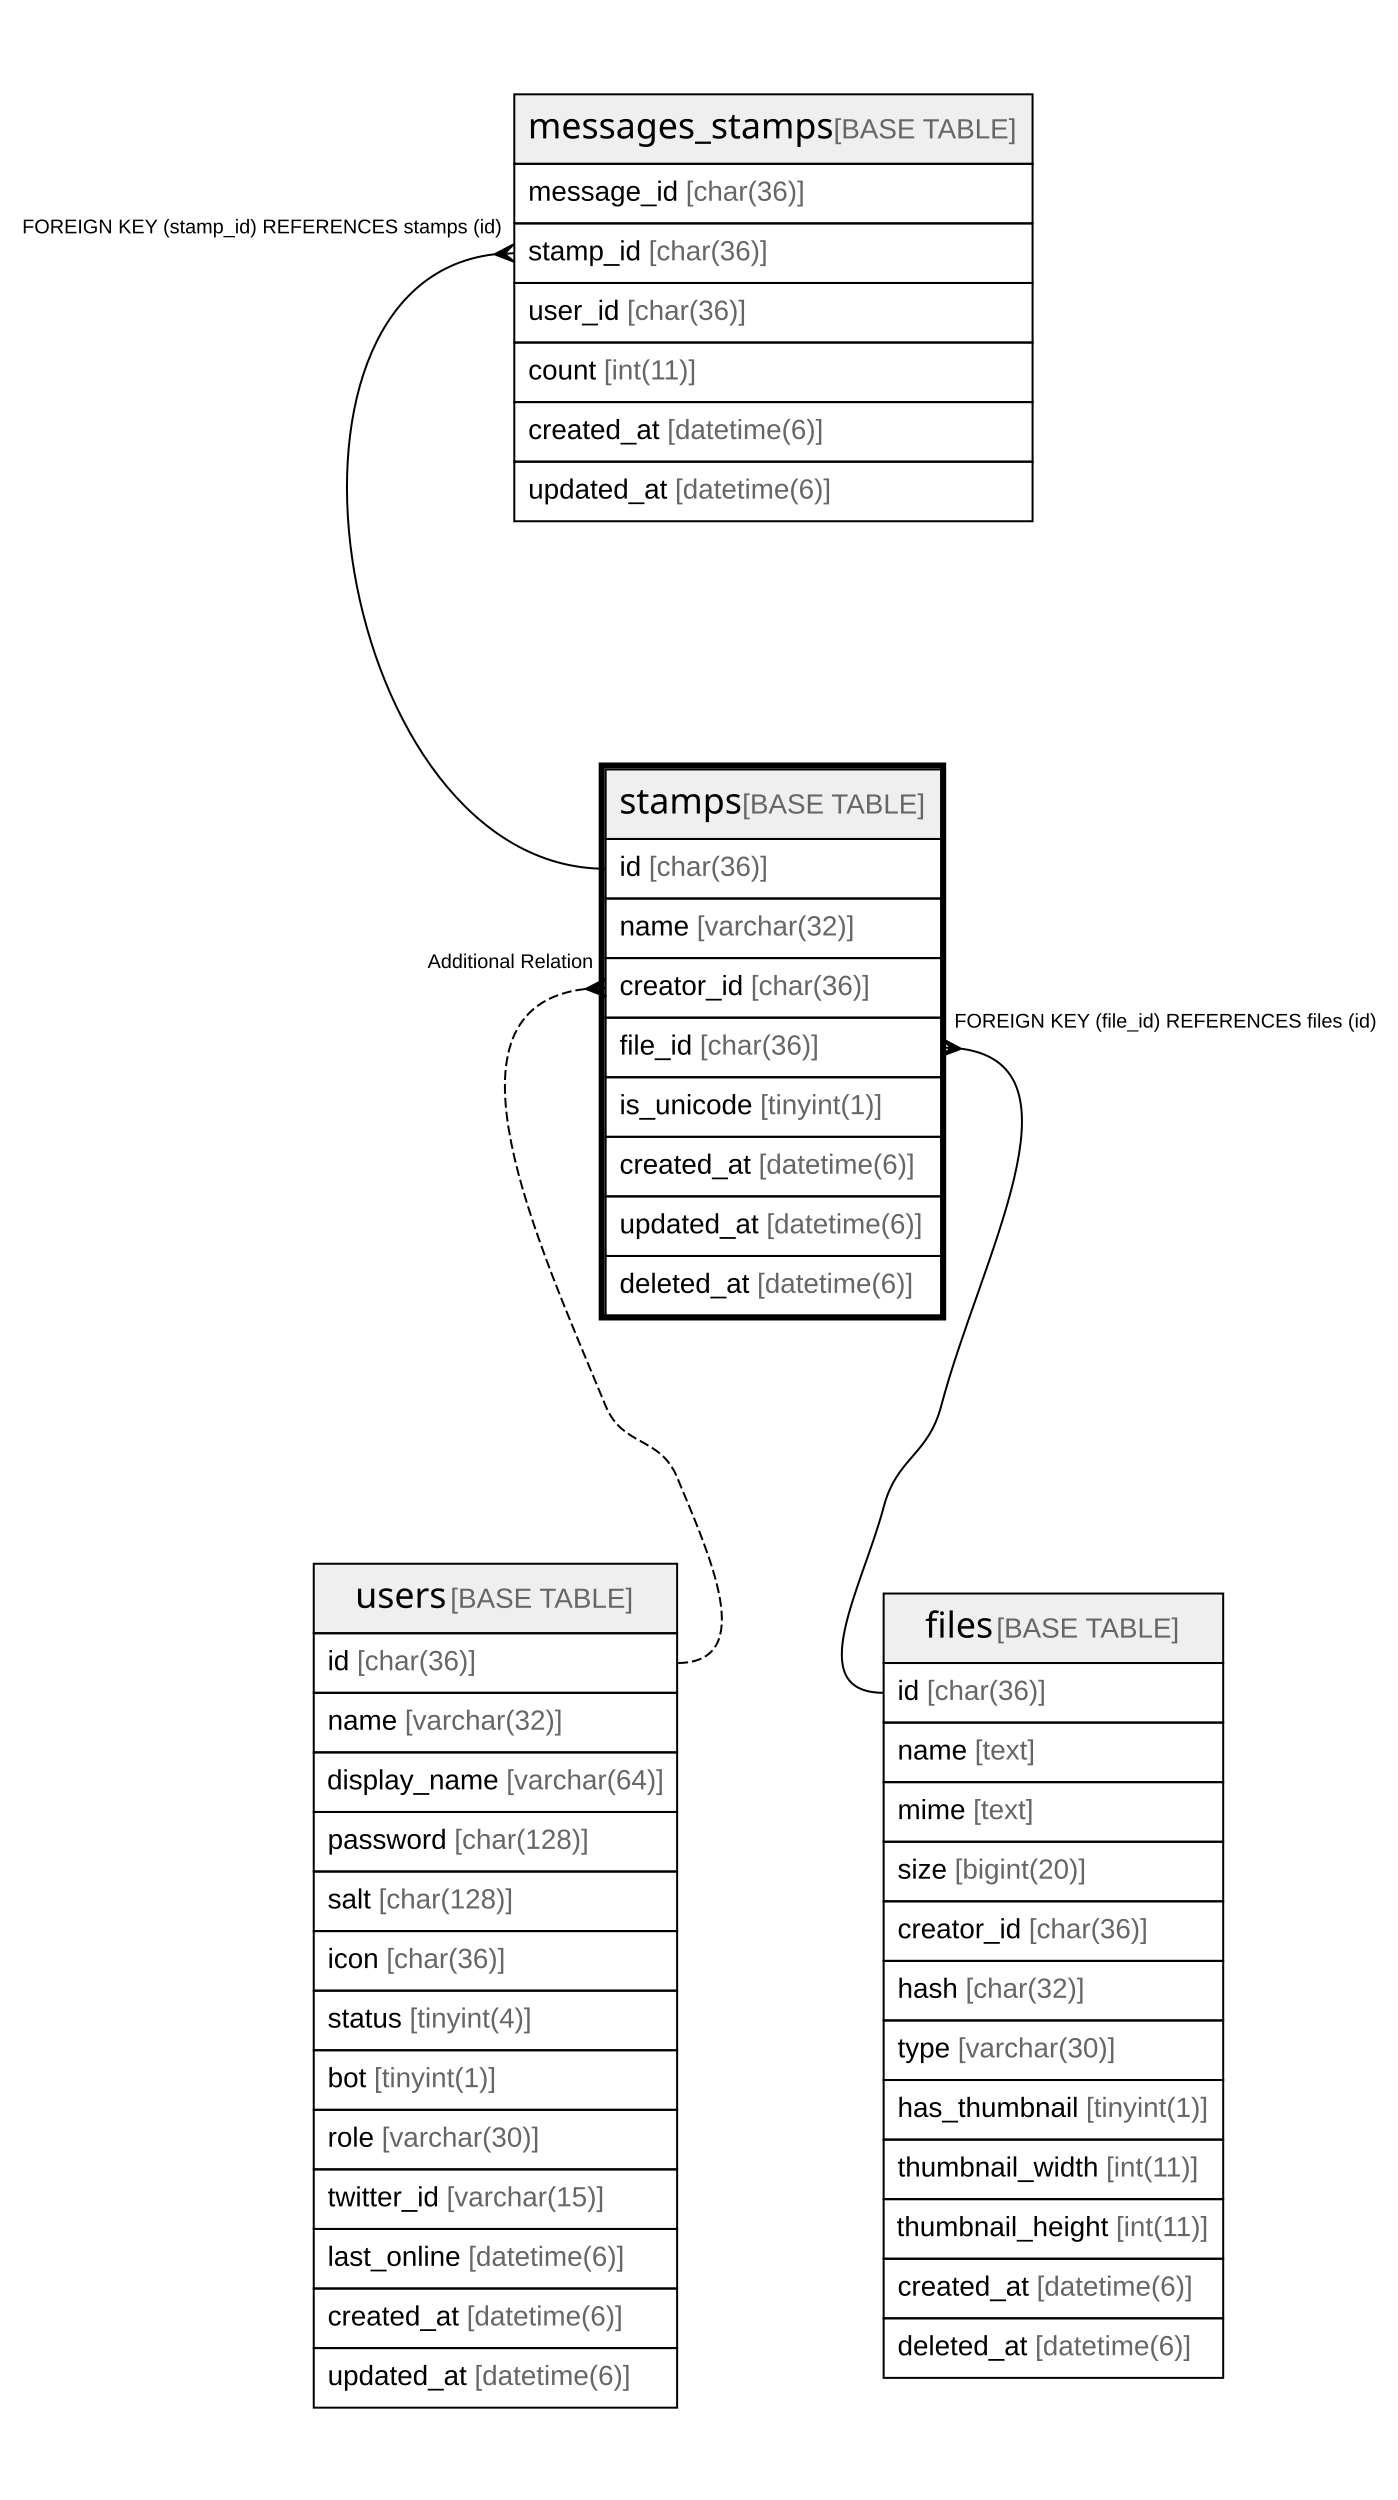
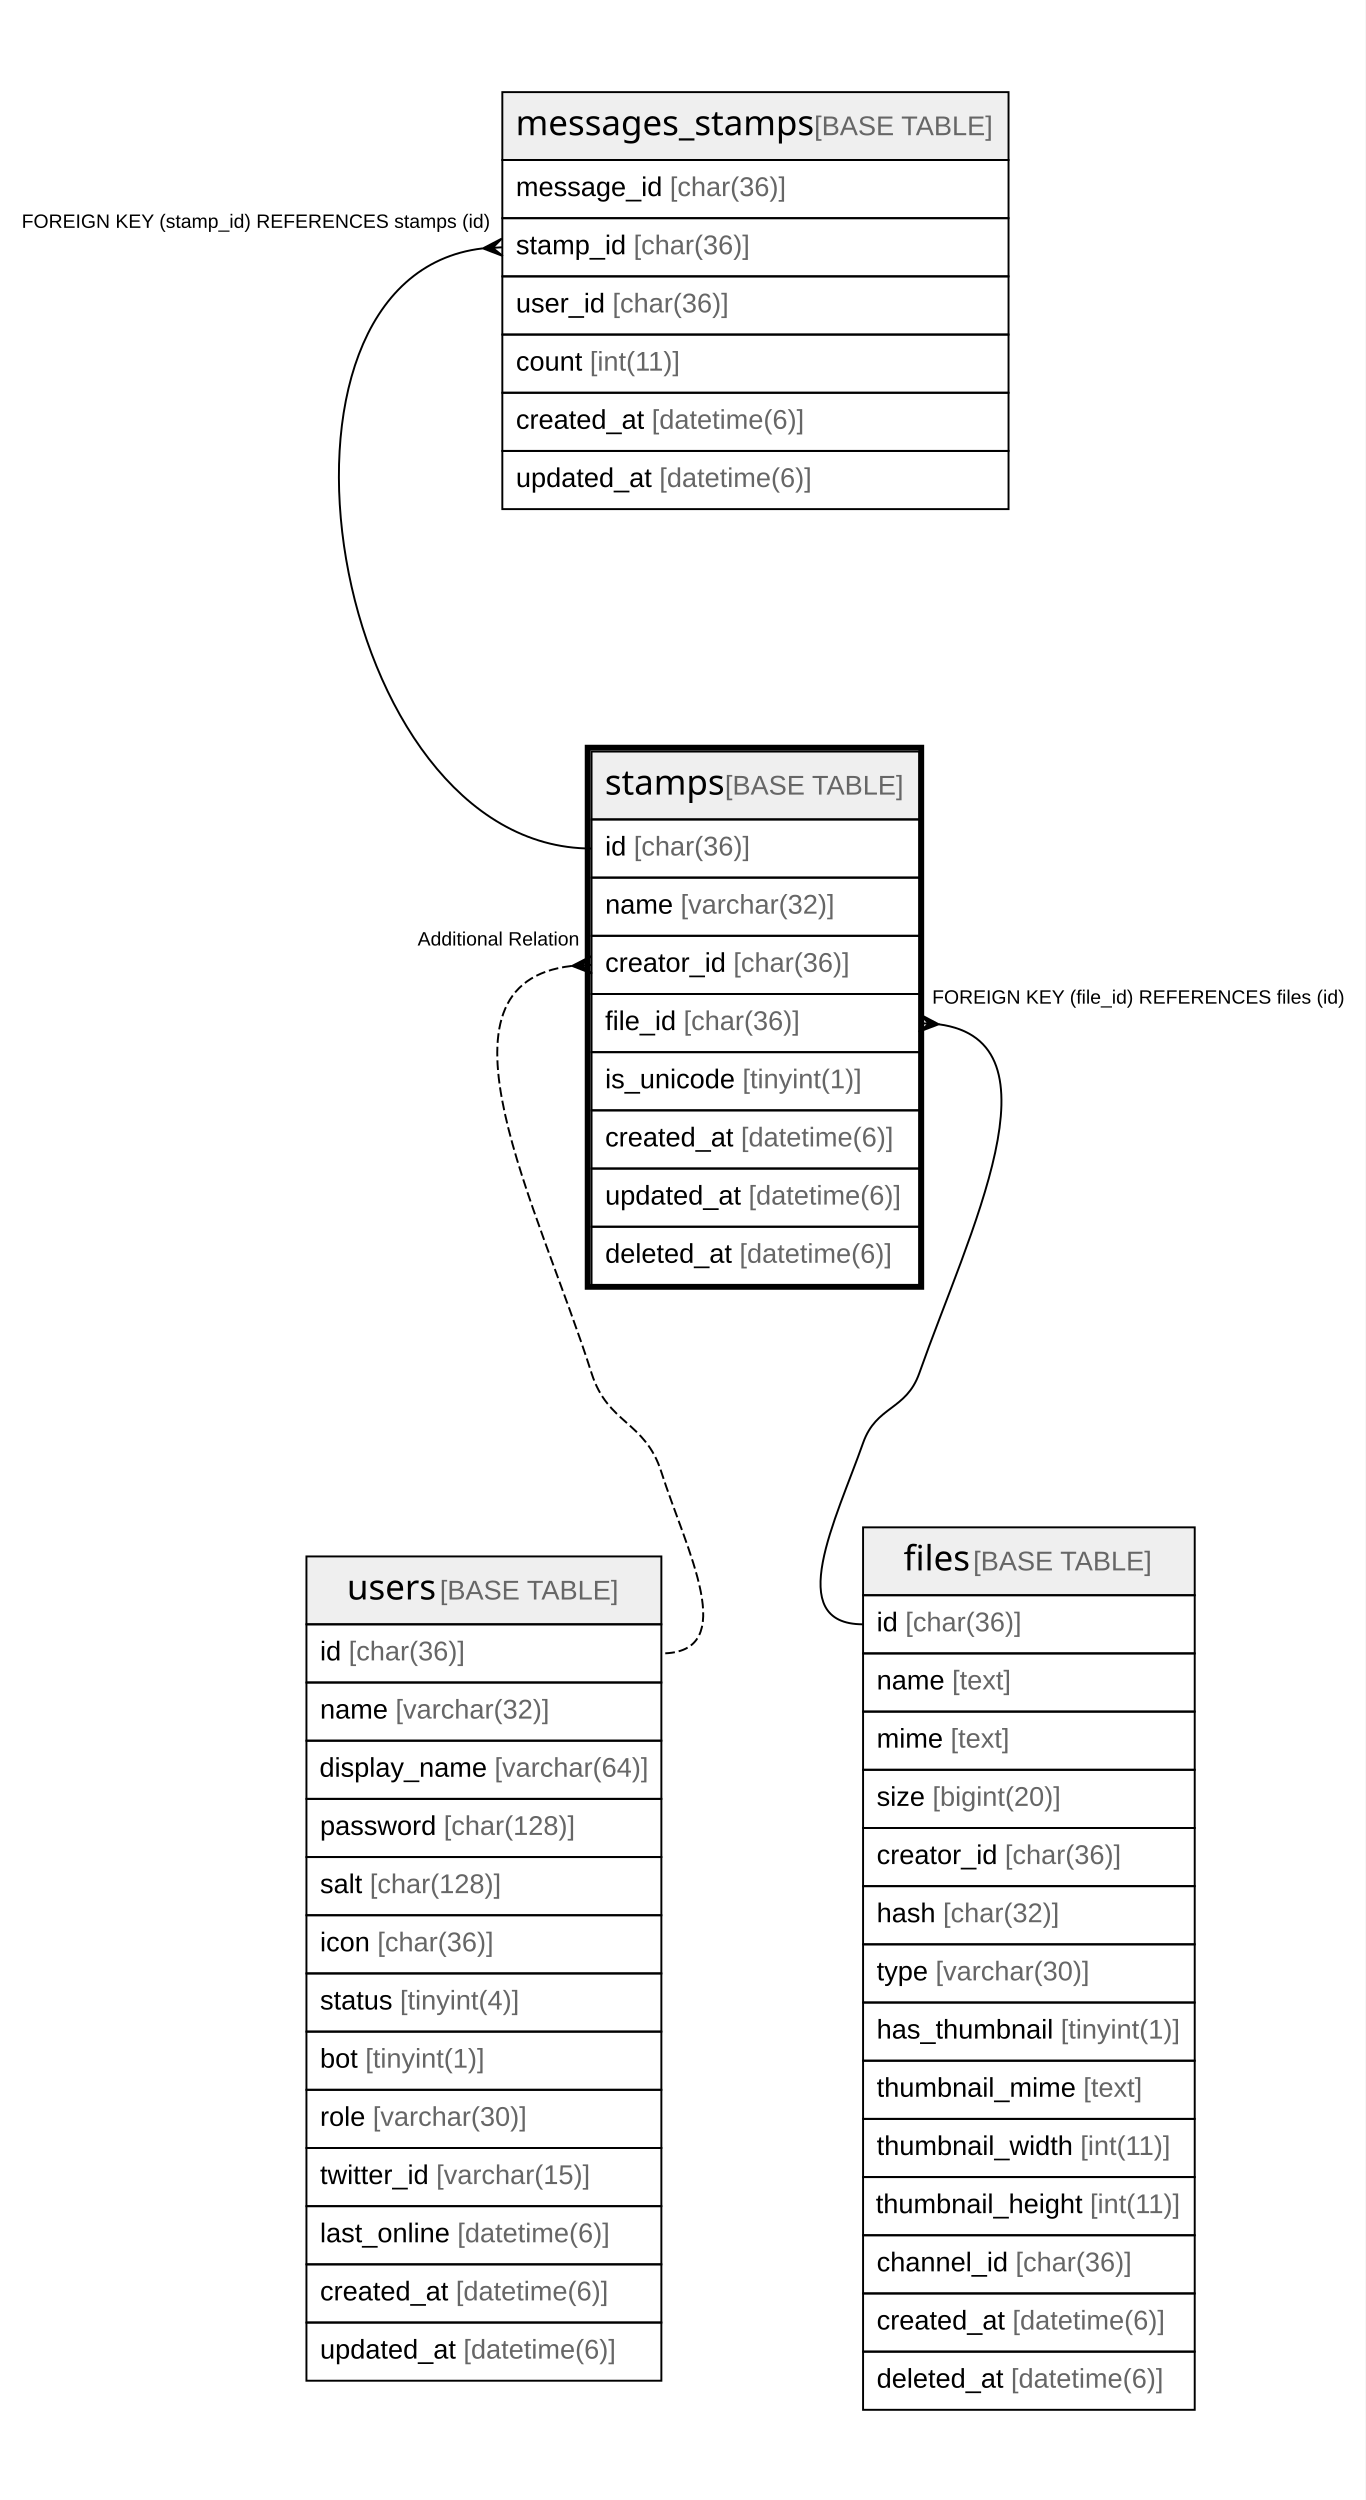
- <svg xmlns="http://www.w3.org/2000/svg" width="704pt" height="1259pt" viewBox="0.00 0.00 704.00 1259.00">
-   <g id="graph0" class="graph" transform="scale(1 1) rotate(0) translate(4 1255)">
-     <polygon fill="#ffffff" stroke="transparent" points="-4,4 -4,-1255 700,-1255 700,4 -4,4" />
+ <svg xmlns="http://www.w3.org/2000/svg" width="704pt" height="1289pt" viewBox="0.00 0.00 704.00 1289.00">
+   <g id="graph0" class="graph" transform="scale(1 1) rotate(0) translate(4 1285)">
+     <polygon fill="#ffffff" stroke="transparent" points="-4,4 -4,-1285 700,-1285 700,4 -4,4" />
    <g id="node1" class="node">
-       <polygon fill="#efefef" stroke="transparent" points="301,-832.5 301,-867.5 470,-867.5 470,-832.5 301,-832.5" />
-       <polygon fill="none" stroke="#000000" points="301,-832.5 301,-867.5 470,-867.5 470,-832.5 301,-832.5" />
-       <text text-anchor="start" x="307.87" y="-845.3" font-family="Arial Bold" font-size="18.00" fill="#000000">stamps</text>
-       <text text-anchor="start" x="365.877" y="-845.3" font-family="Arial" font-size="14.00" fill="#000000"> </text>
-       <text text-anchor="start" x="369.767" y="-845.3" font-family="Arial" font-size="14.00" fill="#666666">[BASE TABLE]</text>
+       <polygon fill="#efefef" stroke="transparent" points="301,-862.5 301,-897.5 470,-897.5 470,-862.5 301,-862.5" />
+       <polygon fill="none" stroke="#000000" points="301,-862.5 301,-897.5 470,-897.5 470,-862.5 301,-862.5" />
+       <text text-anchor="start" x="307.87" y="-875.3" font-family="Arial Bold" font-size="18.00" fill="#000000">stamps</text>
+       <text text-anchor="start" x="365.877" y="-875.3" font-family="Arial" font-size="14.00" fill="#000000"> </text>
+       <text text-anchor="start" x="369.767" y="-875.3" font-family="Arial" font-size="14.00" fill="#666666">[BASE TABLE]</text>
+       <polygon fill="none" stroke="#000000" points="301,-832.5 301,-862.5 470,-862.5 470,-832.5 301,-832.5" />
+       <text text-anchor="start" x="308" y="-843.9" font-family="Arial" font-size="14.00" fill="#000000">id </text>
+       <text text-anchor="start" x="322.78" y="-843.9" font-family="Arial" font-size="14.00" fill="#666666">[char(36)]</text>
      <polygon fill="none" stroke="#000000" points="301,-802.5 301,-832.5 470,-832.5 470,-802.5 301,-802.5" />
-       <text text-anchor="start" x="308" y="-813.9" font-family="Arial" font-size="14.00" fill="#000000">id </text>
-       <text text-anchor="start" x="322.78" y="-813.9" font-family="Arial" font-size="14.00" fill="#666666">[char(36)]</text>
+       <text text-anchor="start" x="308" y="-813.9" font-family="Arial" font-size="14.00" fill="#000000">name </text>
+       <text text-anchor="start" x="346.899" y="-813.9" font-family="Arial" font-size="14.00" fill="#666666">[varchar(32)]</text>
      <polygon fill="none" stroke="#000000" points="301,-772.5 301,-802.5 470,-802.5 470,-772.5 301,-772.5" />
-       <text text-anchor="start" x="308" y="-783.9" font-family="Arial" font-size="14.00" fill="#000000">name </text>
-       <text text-anchor="start" x="346.899" y="-783.9" font-family="Arial" font-size="14.00" fill="#666666">[varchar(32)]</text>
+       <text text-anchor="start" x="308" y="-783.9" font-family="Arial" font-size="14.00" fill="#000000">creator_id </text>
+       <text text-anchor="start" x="374.122" y="-783.9" font-family="Arial" font-size="14.00" fill="#666666">[char(36)]</text>
      <polygon fill="none" stroke="#000000" points="301,-742.5 301,-772.5 470,-772.5 470,-742.5 301,-742.5" />
-       <text text-anchor="start" x="308" y="-753.9" font-family="Arial" font-size="14.00" fill="#000000">creator_id </text>
-       <text text-anchor="start" x="374.122" y="-753.9" font-family="Arial" font-size="14.00" fill="#666666">[char(36)]</text>
+       <text text-anchor="start" x="308" y="-753.9" font-family="Arial" font-size="14.00" fill="#000000">file_id </text>
+       <text text-anchor="start" x="348.449" y="-753.9" font-family="Arial" font-size="14.00" fill="#666666">[char(36)]</text>
      <polygon fill="none" stroke="#000000" points="301,-712.5 301,-742.5 470,-742.5 470,-712.5 301,-712.5" />
-       <text text-anchor="start" x="308" y="-723.9" font-family="Arial" font-size="14.00" fill="#000000">file_id </text>
-       <text text-anchor="start" x="348.449" y="-723.9" font-family="Arial" font-size="14.00" fill="#666666">[char(36)]</text>
+       <text text-anchor="start" x="308" y="-723.9" font-family="Arial" font-size="14.00" fill="#000000">is_unicode </text>
+       <text text-anchor="start" x="378.799" y="-723.9" font-family="Arial" font-size="14.00" fill="#666666">[tinyint(1)]</text>
      <polygon fill="none" stroke="#000000" points="301,-682.5 301,-712.5 470,-712.5 470,-682.5 301,-682.5" />
-       <text text-anchor="start" x="308" y="-693.9" font-family="Arial" font-size="14.00" fill="#000000">is_unicode </text>
-       <text text-anchor="start" x="378.799" y="-693.9" font-family="Arial" font-size="14.00" fill="#666666">[tinyint(1)]</text>
+       <text text-anchor="start" x="308" y="-693.9" font-family="Arial" font-size="14.00" fill="#000000">created_at </text>
+       <text text-anchor="start" x="378.028" y="-693.9" font-family="Arial" font-size="14.00" fill="#666666">[datetime(6)]</text>
      <polygon fill="none" stroke="#000000" points="301,-652.5 301,-682.5 470,-682.5 470,-652.5 301,-652.5" />
-       <text text-anchor="start" x="308" y="-663.9" font-family="Arial" font-size="14.00" fill="#000000">created_at </text>
-       <text text-anchor="start" x="378.028" y="-663.9" font-family="Arial" font-size="14.00" fill="#666666">[datetime(6)]</text>
+       <text text-anchor="start" x="308" y="-663.9" font-family="Arial" font-size="14.00" fill="#000000">updated_at </text>
+       <text text-anchor="start" x="381.933" y="-663.9" font-family="Arial" font-size="14.00" fill="#666666">[datetime(6)]</text>
      <polygon fill="none" stroke="#000000" points="301,-622.5 301,-652.5 470,-652.5 470,-622.5 301,-622.5" />
-       <text text-anchor="start" x="308" y="-633.9" font-family="Arial" font-size="14.00" fill="#000000">updated_at </text>
-       <text text-anchor="start" x="381.933" y="-633.9" font-family="Arial" font-size="14.00" fill="#666666">[datetime(6)]</text>
-       <polygon fill="none" stroke="#000000" points="301,-592.5 301,-622.5 470,-622.5 470,-592.5 301,-592.5" />
-       <text text-anchor="start" x="308" y="-603.9" font-family="Arial" font-size="14.00" fill="#000000">deleted_at </text>
-       <text text-anchor="start" x="377.257" y="-603.9" font-family="Arial" font-size="14.00" fill="#666666">[datetime(6)]</text>
-       <polygon fill="none" stroke="#000000" stroke-width="3" points="299,-591.5 299,-869.5 471,-869.5 471,-591.5 299,-591.5" />
+       <text text-anchor="start" x="308" y="-633.9" font-family="Arial" font-size="14.00" fill="#000000">deleted_at </text>
+       <text text-anchor="start" x="377.257" y="-633.9" font-family="Arial" font-size="14.00" fill="#666666">[datetime(6)]</text>
+       <polygon fill="none" stroke="#000000" stroke-width="3" points="299,-621.5 299,-899.5 471,-899.5 471,-621.5 299,-621.5" />
    </g>
    <g id="node3" class="node">
-       <polygon fill="#efefef" stroke="transparent" points="154,-432.5 154,-467.5 337,-467.5 337,-432.5 154,-432.5" />
-       <polygon fill="none" stroke="#000000" points="154,-432.5 154,-467.5 337,-467.5 337,-432.5 154,-432.5" />
-       <text text-anchor="start" x="174.871" y="-445.3" font-family="Arial Bold" font-size="18.00" fill="#000000">users</text>
-       <text text-anchor="start" x="218.875" y="-445.3" font-family="Arial" font-size="14.00" fill="#000000"> </text>
-       <text text-anchor="start" x="222.766" y="-445.3" font-family="Arial" font-size="14.00" fill="#666666">[BASE TABLE]</text>
-       <polygon fill="none" stroke="#000000" points="154,-402.5 154,-432.5 337,-432.5 337,-402.5 154,-402.5" />
-       <text text-anchor="start" x="161" y="-413.9" font-family="Arial" font-size="14.00" fill="#000000">id </text>
-       <text text-anchor="start" x="175.78" y="-413.9" font-family="Arial" font-size="14.00" fill="#666666">[char(36)]</text>
-       <polygon fill="none" stroke="#000000" points="154,-372.5 154,-402.5 337,-402.5 337,-372.5 154,-372.5" />
-       <text text-anchor="start" x="161" y="-383.9" font-family="Arial" font-size="14.00" fill="#000000">name </text>
-       <text text-anchor="start" x="199.899" y="-383.9" font-family="Arial" font-size="14.00" fill="#666666">[varchar(32)]</text>
-       <polygon fill="none" stroke="#000000" points="154,-342.5 154,-372.5 337,-372.5 337,-342.5 154,-342.5" />
-       <text text-anchor="start" x="160.71" y="-353.9" font-family="Arial" font-size="14.00" fill="#000000">display_name </text>
-       <text text-anchor="start" x="250.953" y="-353.9" font-family="Arial" font-size="14.00" fill="#666666">[varchar(64)]</text>
-       <polygon fill="none" stroke="#000000" points="154,-312.5 154,-342.5 337,-342.5 337,-312.5 154,-312.5" />
-       <text text-anchor="start" x="161" y="-323.9" font-family="Arial" font-size="14.00" fill="#000000">password </text>
-       <text text-anchor="start" x="224.788" y="-323.9" font-family="Arial" font-size="14.00" fill="#666666">[char(128)]</text>
-       <polygon fill="none" stroke="#000000" points="154,-282.5 154,-312.5 337,-312.5 337,-282.5 154,-282.5" />
-       <text text-anchor="start" x="161" y="-293.9" font-family="Arial" font-size="14.00" fill="#000000">salt </text>
-       <text text-anchor="start" x="186.67" y="-293.9" font-family="Arial" font-size="14.00" fill="#666666">[char(128)]</text>
-       <polygon fill="none" stroke="#000000" points="154,-252.5 154,-282.5 337,-282.5 337,-252.5 154,-252.5" />
-       <text text-anchor="start" x="161" y="-263.9" font-family="Arial" font-size="14.00" fill="#000000">icon </text>
-       <text text-anchor="start" x="190.562" y="-263.9" font-family="Arial" font-size="14.00" fill="#666666">[char(36)]</text>
-       <polygon fill="none" stroke="#000000" points="154,-222.5 154,-252.5 337,-252.5 337,-222.5 154,-222.5" />
-       <text text-anchor="start" x="161" y="-233.9" font-family="Arial" font-size="14.00" fill="#000000">status </text>
-       <text text-anchor="start" x="202.237" y="-233.9" font-family="Arial" font-size="14.00" fill="#666666">[tinyint(4)]</text>
-       <polygon fill="none" stroke="#000000" points="154,-192.5 154,-222.5 337,-222.5 337,-192.5 154,-192.5" />
-       <text text-anchor="start" x="161" y="-203.9" font-family="Arial" font-size="14.00" fill="#000000">bot </text>
-       <text text-anchor="start" x="184.346" y="-203.9" font-family="Arial" font-size="14.00" fill="#666666">[tinyint(1)]</text>
-       <polygon fill="none" stroke="#000000" points="154,-162.5 154,-192.5 337,-192.5 337,-162.5 154,-162.5" />
-       <text text-anchor="start" x="161" y="-173.9" font-family="Arial" font-size="14.00" fill="#000000">role </text>
-       <text text-anchor="start" x="188.223" y="-173.9" font-family="Arial" font-size="14.00" fill="#666666">[varchar(30)]</text>
-       <polygon fill="none" stroke="#000000" points="154,-132.5 154,-162.5 337,-162.5 337,-132.5 154,-132.5" />
-       <text text-anchor="start" x="161" y="-143.9" font-family="Arial" font-size="14.00" fill="#000000">twitter_id </text>
-       <text text-anchor="start" x="220.891" y="-143.9" font-family="Arial" font-size="14.00" fill="#666666">[varchar(15)]</text>
-       <polygon fill="none" stroke="#000000" points="154,-102.5 154,-132.5 337,-132.5 337,-102.5 154,-102.5" />
-       <text text-anchor="start" x="161" y="-113.9" font-family="Arial" font-size="14.00" fill="#000000">last_online </text>
-       <text text-anchor="start" x="231.797" y="-113.9" font-family="Arial" font-size="14.00" fill="#666666">[datetime(6)]</text>
-       <polygon fill="none" stroke="#000000" points="154,-72.5 154,-102.5 337,-102.5 337,-72.5 154,-72.5" />
-       <text text-anchor="start" x="161" y="-83.9" font-family="Arial" font-size="14.00" fill="#000000">created_at </text>
-       <text text-anchor="start" x="231.028" y="-83.9" font-family="Arial" font-size="14.00" fill="#666666">[datetime(6)]</text>
-       <polygon fill="none" stroke="#000000" points="154,-42.5 154,-72.5 337,-72.5 337,-42.5 154,-42.5" />
-       <text text-anchor="start" x="161" y="-53.9" font-family="Arial" font-size="14.00" fill="#000000">updated_at </text>
-       <text text-anchor="start" x="234.933" y="-53.9" font-family="Arial" font-size="14.00" fill="#666666">[datetime(6)]</text>
+       <polygon fill="#efefef" stroke="transparent" points="154,-447.5 154,-482.5 337,-482.5 337,-447.5 154,-447.5" />
+       <polygon fill="none" stroke="#000000" points="154,-447.5 154,-482.5 337,-482.5 337,-447.5 154,-447.5" />
+       <text text-anchor="start" x="174.871" y="-460.3" font-family="Arial Bold" font-size="18.00" fill="#000000">users</text>
+       <text text-anchor="start" x="218.875" y="-460.3" font-family="Arial" font-size="14.00" fill="#000000"> </text>
+       <text text-anchor="start" x="222.766" y="-460.3" font-family="Arial" font-size="14.00" fill="#666666">[BASE TABLE]</text>
+       <polygon fill="none" stroke="#000000" points="154,-417.5 154,-447.5 337,-447.5 337,-417.5 154,-417.5" />
+       <text text-anchor="start" x="161" y="-428.9" font-family="Arial" font-size="14.00" fill="#000000">id </text>
+       <text text-anchor="start" x="175.78" y="-428.9" font-family="Arial" font-size="14.00" fill="#666666">[char(36)]</text>
+       <polygon fill="none" stroke="#000000" points="154,-387.5 154,-417.5 337,-417.5 337,-387.5 154,-387.5" />
+       <text text-anchor="start" x="161" y="-398.9" font-family="Arial" font-size="14.00" fill="#000000">name </text>
+       <text text-anchor="start" x="199.899" y="-398.9" font-family="Arial" font-size="14.00" fill="#666666">[varchar(32)]</text>
+       <polygon fill="none" stroke="#000000" points="154,-357.5 154,-387.5 337,-387.5 337,-357.5 154,-357.5" />
+       <text text-anchor="start" x="160.71" y="-368.9" font-family="Arial" font-size="14.00" fill="#000000">display_name </text>
+       <text text-anchor="start" x="250.953" y="-368.9" font-family="Arial" font-size="14.00" fill="#666666">[varchar(64)]</text>
+       <polygon fill="none" stroke="#000000" points="154,-327.5 154,-357.5 337,-357.5 337,-327.5 154,-327.5" />
+       <text text-anchor="start" x="161" y="-338.9" font-family="Arial" font-size="14.00" fill="#000000">password </text>
+       <text text-anchor="start" x="224.788" y="-338.9" font-family="Arial" font-size="14.00" fill="#666666">[char(128)]</text>
+       <polygon fill="none" stroke="#000000" points="154,-297.5 154,-327.5 337,-327.5 337,-297.5 154,-297.5" />
+       <text text-anchor="start" x="161" y="-308.9" font-family="Arial" font-size="14.00" fill="#000000">salt </text>
+       <text text-anchor="start" x="186.67" y="-308.9" font-family="Arial" font-size="14.00" fill="#666666">[char(128)]</text>
+       <polygon fill="none" stroke="#000000" points="154,-267.5 154,-297.5 337,-297.5 337,-267.5 154,-267.5" />
+       <text text-anchor="start" x="161" y="-278.9" font-family="Arial" font-size="14.00" fill="#000000">icon </text>
+       <text text-anchor="start" x="190.562" y="-278.9" font-family="Arial" font-size="14.00" fill="#666666">[char(36)]</text>
+       <polygon fill="none" stroke="#000000" points="154,-237.5 154,-267.5 337,-267.5 337,-237.5 154,-237.5" />
+       <text text-anchor="start" x="161" y="-248.9" font-family="Arial" font-size="14.00" fill="#000000">status </text>
+       <text text-anchor="start" x="202.237" y="-248.9" font-family="Arial" font-size="14.00" fill="#666666">[tinyint(4)]</text>
+       <polygon fill="none" stroke="#000000" points="154,-207.5 154,-237.5 337,-237.5 337,-207.5 154,-207.5" />
+       <text text-anchor="start" x="161" y="-218.9" font-family="Arial" font-size="14.00" fill="#000000">bot </text>
+       <text text-anchor="start" x="184.346" y="-218.9" font-family="Arial" font-size="14.00" fill="#666666">[tinyint(1)]</text>
+       <polygon fill="none" stroke="#000000" points="154,-177.5 154,-207.5 337,-207.5 337,-177.5 154,-177.5" />
+       <text text-anchor="start" x="161" y="-188.9" font-family="Arial" font-size="14.00" fill="#000000">role </text>
+       <text text-anchor="start" x="188.223" y="-188.9" font-family="Arial" font-size="14.00" fill="#666666">[varchar(30)]</text>
+       <polygon fill="none" stroke="#000000" points="154,-147.5 154,-177.5 337,-177.5 337,-147.5 154,-147.5" />
+       <text text-anchor="start" x="161" y="-158.9" font-family="Arial" font-size="14.00" fill="#000000">twitter_id </text>
+       <text text-anchor="start" x="220.891" y="-158.9" font-family="Arial" font-size="14.00" fill="#666666">[varchar(15)]</text>
+       <polygon fill="none" stroke="#000000" points="154,-117.5 154,-147.5 337,-147.5 337,-117.5 154,-117.5" />
+       <text text-anchor="start" x="161" y="-128.9" font-family="Arial" font-size="14.00" fill="#000000">last_online </text>
+       <text text-anchor="start" x="231.797" y="-128.9" font-family="Arial" font-size="14.00" fill="#666666">[datetime(6)]</text>
+       <polygon fill="none" stroke="#000000" points="154,-87.5 154,-117.5 337,-117.5 337,-87.5 154,-87.5" />
+       <text text-anchor="start" x="161" y="-98.9" font-family="Arial" font-size="14.00" fill="#000000">created_at </text>
+       <text text-anchor="start" x="231.028" y="-98.9" font-family="Arial" font-size="14.00" fill="#666666">[datetime(6)]</text>
+       <polygon fill="none" stroke="#000000" points="154,-57.5 154,-87.5 337,-87.5 337,-57.5 154,-57.5" />
+       <text text-anchor="start" x="161" y="-68.9" font-family="Arial" font-size="14.00" fill="#000000">updated_at </text>
+       <text text-anchor="start" x="234.933" y="-68.9" font-family="Arial" font-size="14.00" fill="#666666">[datetime(6)]</text>
    </g>
    <g id="edge2" class="edge">
-       <path fill="none" stroke="#000000" stroke-dasharray="5,2" d="M290.719,-756.942C211.923,-747.865 266.596,-630.058 301,-547 309.659,-526.095 328.341,-531.905 337,-511 352.903,-472.608 378.556,-417.5 337,-417.5" />
-       <polygon fill="#000000" stroke="#000000" points="291.015,-756.958 300.756,-761.993 296.007,-757.229 301,-757.5 301,-757.5 301,-757.5 296.007,-757.229 301.244,-753.007 291.015,-756.958 291.015,-756.958" />
-       <text text-anchor="start" x="211.325" y="-767.5" font-family="Arial" font-size="10.00" fill="#000000">Additional Relation</text>
+       <path fill="none" stroke="#000000" stroke-dasharray="5,2" d="M290.752,-786.954C212.486,-778.07 273.803,-662.689 301,-577 309.393,-550.555 328.607,-552.445 337,-526 349.571,-486.392 378.556,-432.5 337,-432.5" />
+       <polygon fill="#000000" stroke="#000000" points="291.014,-786.968 300.76,-791.994 296.007,-787.234 301,-787.5 301,-787.5 301,-787.5 296.007,-787.234 301.24,-783.006 291.014,-786.968 291.014,-786.968" />
+       <text text-anchor="start" x="211.325" y="-797.5" font-family="Arial" font-size="10.00" fill="#000000">Additional Relation</text>
    </g>
    <g id="node4" class="node">
-       <polygon fill="#efefef" stroke="transparent" points="441,-417.5 441,-452.5 612,-452.5 612,-417.5 441,-417.5" />
-       <polygon fill="none" stroke="#000000" points="441,-417.5 441,-452.5 612,-452.5 612,-417.5 441,-417.5" />
-       <text text-anchor="start" x="461.875" y="-430.3" font-family="Arial Bold" font-size="18.00" fill="#000000">files</text>
-       <text text-anchor="start" x="493.872" y="-430.3" font-family="Arial" font-size="14.00" fill="#000000"> </text>
-       <text text-anchor="start" x="497.762" y="-430.3" font-family="Arial" font-size="14.00" fill="#666666">[BASE TABLE]</text>
-       <polygon fill="none" stroke="#000000" points="441,-387.5 441,-417.5 612,-417.5 612,-387.5 441,-387.5" />
-       <text text-anchor="start" x="448" y="-398.9" font-family="Arial" font-size="14.00" fill="#000000">id </text>
-       <text text-anchor="start" x="462.78" y="-398.9" font-family="Arial" font-size="14.00" fill="#666666">[char(36)]</text>
-       <polygon fill="none" stroke="#000000" points="441,-357.5 441,-387.5 612,-387.5 612,-357.5 441,-357.5" />
-       <text text-anchor="start" x="448" y="-368.9" font-family="Arial" font-size="14.00" fill="#000000">name </text>
-       <text text-anchor="start" x="486.899" y="-368.9" font-family="Arial" font-size="14.00" fill="#666666">[text]</text>
-       <polygon fill="none" stroke="#000000" points="441,-327.5 441,-357.5 612,-357.5 612,-327.5 441,-327.5" />
-       <text text-anchor="start" x="448" y="-338.9" font-family="Arial" font-size="14.00" fill="#000000">mime </text>
-       <text text-anchor="start" x="486.101" y="-338.9" font-family="Arial" font-size="14.00" fill="#666666">[text]</text>
-       <polygon fill="none" stroke="#000000" points="441,-297.5 441,-327.5 612,-327.5 612,-297.5 441,-297.5" />
-       <text text-anchor="start" x="448" y="-308.9" font-family="Arial" font-size="14.00" fill="#000000">size </text>
-       <text text-anchor="start" x="476.78" y="-308.9" font-family="Arial" font-size="14.00" fill="#666666">[bigint(20)]</text>
-       <polygon fill="none" stroke="#000000" points="441,-267.5 441,-297.5 612,-297.5 612,-267.5 441,-267.5" />
-       <text text-anchor="start" x="448" y="-278.9" font-family="Arial" font-size="14.00" fill="#000000">creator_id </text>
-       <text text-anchor="start" x="514.122" y="-278.9" font-family="Arial" font-size="14.00" fill="#666666">[char(36)]</text>
-       <polygon fill="none" stroke="#000000" points="441,-237.5 441,-267.5 612,-267.5 612,-237.5 441,-237.5" />
-       <text text-anchor="start" x="448" y="-248.9" font-family="Arial" font-size="14.00" fill="#000000">hash </text>
-       <text text-anchor="start" x="482.238" y="-248.9" font-family="Arial" font-size="14.00" fill="#666666">[char(32)]</text>
-       <polygon fill="none" stroke="#000000" points="441,-207.5 441,-237.5 612,-237.5 612,-207.5 441,-207.5" />
-       <text text-anchor="start" x="448" y="-218.9" font-family="Arial" font-size="14.00" fill="#000000">type </text>
-       <text text-anchor="start" x="478.346" y="-218.9" font-family="Arial" font-size="14.00" fill="#666666">[varchar(30)]</text>
-       <polygon fill="none" stroke="#000000" points="441,-177.5 441,-207.5 612,-207.5 612,-177.5 441,-177.5" />
-       <text text-anchor="start" x="448" y="-188.9" font-family="Arial" font-size="14.00" fill="#000000">has_thumbnail </text>
-       <text text-anchor="start" x="542.916" y="-188.9" font-family="Arial" font-size="14.00" fill="#666666">[tinyint(1)]</text>
-       <polygon fill="none" stroke="#000000" points="441,-147.5 441,-177.5 612,-177.5 612,-147.5 441,-147.5" />
-       <text text-anchor="start" x="448" y="-158.9" font-family="Arial" font-size="14.00" fill="#000000">thumbnail_width </text>
-       <text text-anchor="start" x="553.02" y="-158.9" font-family="Arial" font-size="14.00" fill="#666666">[int(11)]</text>
-       <polygon fill="none" stroke="#000000" points="441,-117.5 441,-147.5 612,-147.5 612,-117.5 441,-117.5" />
-       <text text-anchor="start" x="447.537" y="-128.9" font-family="Arial" font-size="14.00" fill="#000000">thumbnail_height </text>
-       <text text-anchor="start" x="558.015" y="-128.9" font-family="Arial" font-size="14.00" fill="#666666">[int(11)]</text>
-       <polygon fill="none" stroke="#000000" points="441,-87.5 441,-117.5 612,-117.5 612,-87.5 441,-87.5" />
-       <text text-anchor="start" x="448" y="-98.9" font-family="Arial" font-size="14.00" fill="#000000">created_at </text>
-       <text text-anchor="start" x="518.028" y="-98.9" font-family="Arial" font-size="14.00" fill="#666666">[datetime(6)]</text>
-       <polygon fill="none" stroke="#000000" points="441,-57.5 441,-87.5 612,-87.5 612,-57.5 441,-57.5" />
-       <text text-anchor="start" x="448" y="-68.9" font-family="Arial" font-size="14.00" fill="#000000">deleted_at </text>
-       <text text-anchor="start" x="517.257" y="-68.9" font-family="Arial" font-size="14.00" fill="#666666">[datetime(6)]</text>
+       <polygon fill="#efefef" stroke="transparent" points="441,-462.5 441,-497.5 612,-497.5 612,-462.5 441,-462.5" />
+       <polygon fill="none" stroke="#000000" points="441,-462.5 441,-497.5 612,-497.5 612,-462.5 441,-462.5" />
+       <text text-anchor="start" x="461.875" y="-475.3" font-family="Arial Bold" font-size="18.00" fill="#000000">files</text>
+       <text text-anchor="start" x="493.872" y="-475.3" font-family="Arial" font-size="14.00" fill="#000000"> </text>
+       <text text-anchor="start" x="497.762" y="-475.3" font-family="Arial" font-size="14.00" fill="#666666">[BASE TABLE]</text>
+       <polygon fill="none" stroke="#000000" points="441,-432.5 441,-462.5 612,-462.5 612,-432.5 441,-432.5" />
+       <text text-anchor="start" x="448" y="-443.9" font-family="Arial" font-size="14.00" fill="#000000">id </text>
+       <text text-anchor="start" x="462.78" y="-443.9" font-family="Arial" font-size="14.00" fill="#666666">[char(36)]</text>
+       <polygon fill="none" stroke="#000000" points="441,-402.5 441,-432.5 612,-432.5 612,-402.5 441,-402.5" />
+       <text text-anchor="start" x="448" y="-413.9" font-family="Arial" font-size="14.00" fill="#000000">name </text>
+       <text text-anchor="start" x="486.899" y="-413.9" font-family="Arial" font-size="14.00" fill="#666666">[text]</text>
+       <polygon fill="none" stroke="#000000" points="441,-372.5 441,-402.5 612,-402.5 612,-372.5 441,-372.5" />
+       <text text-anchor="start" x="448" y="-383.9" font-family="Arial" font-size="14.00" fill="#000000">mime </text>
+       <text text-anchor="start" x="486.101" y="-383.9" font-family="Arial" font-size="14.00" fill="#666666">[text]</text>
+       <polygon fill="none" stroke="#000000" points="441,-342.5 441,-372.5 612,-372.5 612,-342.5 441,-342.5" />
+       <text text-anchor="start" x="448" y="-353.9" font-family="Arial" font-size="14.00" fill="#000000">size </text>
+       <text text-anchor="start" x="476.78" y="-353.9" font-family="Arial" font-size="14.00" fill="#666666">[bigint(20)]</text>
+       <polygon fill="none" stroke="#000000" points="441,-312.5 441,-342.5 612,-342.5 612,-312.5 441,-312.5" />
+       <text text-anchor="start" x="448" y="-323.9" font-family="Arial" font-size="14.00" fill="#000000">creator_id </text>
+       <text text-anchor="start" x="514.122" y="-323.9" font-family="Arial" font-size="14.00" fill="#666666">[char(36)]</text>
+       <polygon fill="none" stroke="#000000" points="441,-282.5 441,-312.5 612,-312.5 612,-282.5 441,-282.5" />
+       <text text-anchor="start" x="448" y="-293.9" font-family="Arial" font-size="14.00" fill="#000000">hash </text>
+       <text text-anchor="start" x="482.238" y="-293.9" font-family="Arial" font-size="14.00" fill="#666666">[char(32)]</text>
+       <polygon fill="none" stroke="#000000" points="441,-252.5 441,-282.5 612,-282.5 612,-252.5 441,-252.5" />
+       <text text-anchor="start" x="448" y="-263.9" font-family="Arial" font-size="14.00" fill="#000000">type </text>
+       <text text-anchor="start" x="478.346" y="-263.9" font-family="Arial" font-size="14.00" fill="#666666">[varchar(30)]</text>
+       <polygon fill="none" stroke="#000000" points="441,-222.5 441,-252.5 612,-252.5 612,-222.5 441,-222.5" />
+       <text text-anchor="start" x="448" y="-233.9" font-family="Arial" font-size="14.00" fill="#000000">has_thumbnail </text>
+       <text text-anchor="start" x="542.916" y="-233.9" font-family="Arial" font-size="14.00" fill="#666666">[tinyint(1)]</text>
+       <polygon fill="none" stroke="#000000" points="441,-192.5 441,-222.5 612,-222.5 612,-192.5 441,-192.5" />
+       <text text-anchor="start" x="448" y="-203.9" font-family="Arial" font-size="14.00" fill="#000000">thumbnail_mime </text>
+       <text text-anchor="start" x="554.561" y="-203.9" font-family="Arial" font-size="14.00" fill="#666666">[text]</text>
+       <polygon fill="none" stroke="#000000" points="441,-162.5 441,-192.5 612,-192.5 612,-162.5 441,-162.5" />
+       <text text-anchor="start" x="448" y="-173.9" font-family="Arial" font-size="14.00" fill="#000000">thumbnail_width </text>
+       <text text-anchor="start" x="553.02" y="-173.9" font-family="Arial" font-size="14.00" fill="#666666">[int(11)]</text>
+       <polygon fill="none" stroke="#000000" points="441,-132.5 441,-162.5 612,-162.5 612,-132.5 441,-132.5" />
+       <text text-anchor="start" x="447.537" y="-143.9" font-family="Arial" font-size="14.00" fill="#000000">thumbnail_height </text>
+       <text text-anchor="start" x="558.015" y="-143.9" font-family="Arial" font-size="14.00" fill="#666666">[int(11)]</text>
+       <polygon fill="none" stroke="#000000" points="441,-102.5 441,-132.5 612,-132.5 612,-102.5 441,-102.5" />
+       <text text-anchor="start" x="448" y="-113.9" font-family="Arial" font-size="14.00" fill="#000000">channel_id </text>
+       <text text-anchor="start" x="519.582" y="-113.9" font-family="Arial" font-size="14.00" fill="#666666">[char(36)]</text>
+       <polygon fill="none" stroke="#000000" points="441,-72.5 441,-102.5 612,-102.5 612,-72.5 441,-72.5" />
+       <text text-anchor="start" x="448" y="-83.9" font-family="Arial" font-size="14.00" fill="#000000">created_at </text>
+       <text text-anchor="start" x="518.028" y="-83.9" font-family="Arial" font-size="14.00" fill="#666666">[datetime(6)]</text>
+       <polygon fill="none" stroke="#000000" points="441,-42.5 441,-72.5 612,-72.5 612,-42.5 441,-42.5" />
+       <text text-anchor="start" x="448" y="-53.9" font-family="Arial" font-size="14.00" fill="#000000">deleted_at </text>
+       <text text-anchor="start" x="517.257" y="-53.9" font-family="Arial" font-size="14.00" fill="#666666">[datetime(6)]</text>
    </g>
    <g id="edge3" class="edge">
-       <path fill="none" stroke="#000000" d="M480.377,-726.835C544.71,-717.905 489.547,-620.921 470,-547 463.334,-521.792 447.666,-521.208 441,-496 430.377,-455.825 399.444,-402.5 441,-402.5" />
-       <polygon fill="#000000" stroke="#000000" points="479.979,-726.86 469.712,-723.009 474.99,-727.18 470,-727.5 470,-727.5 470,-727.5 474.99,-727.18 470.288,-731.991 479.979,-726.86 479.979,-726.86" />
-       <text text-anchor="start" x="476.616" y="-737.5" font-family="Arial" font-size="10.00" fill="#000000">FOREIGN KEY (file_id) REFERENCES files (id)</text>
+       <path fill="none" stroke="#000000" d="M480.016,-756.877C545.466,-748.139 495.483,-649.256 470,-577 463.166,-557.624 447.834,-560.376 441,-541 427.179,-501.81 399.444,-447.5 441,-447.5" />
+       <polygon fill="#000000" stroke="#000000" points="479.981,-756.88 469.721,-753.009 474.99,-757.19 470,-757.5 470,-757.5 470,-757.5 474.99,-757.19 470.279,-761.991 479.981,-756.88 479.981,-756.88" />
+       <text text-anchor="start" x="476.616" y="-767.5" font-family="Arial" font-size="10.00" fill="#000000">FOREIGN KEY (file_id) REFERENCES files (id)</text>
    </g>
    <g id="node2" class="node">
-       <polygon fill="#efefef" stroke="transparent" points="255,-1172.5 255,-1207.5 516,-1207.5 516,-1172.5 255,-1172.5" />
-       <polygon fill="none" stroke="#000000" points="255,-1172.5 255,-1207.5 516,-1207.5 516,-1172.5 255,-1172.5" />
-       <text text-anchor="start" x="261.858" y="-1185.3" font-family="Arial Bold" font-size="18.00" fill="#000000">messages_stamps</text>
-       <text text-anchor="start" x="411.888" y="-1185.3" font-family="Arial" font-size="14.00" fill="#000000"> </text>
-       <text text-anchor="start" x="415.779" y="-1185.3" font-family="Arial" font-size="14.00" fill="#666666">[BASE TABLE]</text>
+       <polygon fill="#efefef" stroke="transparent" points="255,-1202.5 255,-1237.5 516,-1237.5 516,-1202.5 255,-1202.5" />
+       <polygon fill="none" stroke="#000000" points="255,-1202.5 255,-1237.5 516,-1237.5 516,-1202.5 255,-1202.5" />
+       <text text-anchor="start" x="261.858" y="-1215.3" font-family="Arial Bold" font-size="18.00" fill="#000000">messages_stamps</text>
+       <text text-anchor="start" x="411.888" y="-1215.3" font-family="Arial" font-size="14.00" fill="#000000"> </text>
+       <text text-anchor="start" x="415.779" y="-1215.3" font-family="Arial" font-size="14.00" fill="#666666">[BASE TABLE]</text>
+       <polygon fill="none" stroke="#000000" points="255,-1172.5 255,-1202.5 516,-1202.5 516,-1172.5 255,-1172.5" />
+       <text text-anchor="start" x="262" y="-1183.9" font-family="Arial" font-size="14.00" fill="#000000">message_id </text>
+       <text text-anchor="start" x="341.353" y="-1183.9" font-family="Arial" font-size="14.00" fill="#666666">[char(36)]</text>
      <polygon fill="none" stroke="#000000" points="255,-1142.5 255,-1172.5 516,-1172.5 516,-1142.5 255,-1142.5" />
-       <text text-anchor="start" x="262" y="-1153.9" font-family="Arial" font-size="14.00" fill="#000000">message_id </text>
-       <text text-anchor="start" x="341.353" y="-1153.9" font-family="Arial" font-size="14.00" fill="#666666">[char(36)]</text>
+       <text text-anchor="start" x="262" y="-1153.9" font-family="Arial" font-size="14.00" fill="#000000">stamp_id </text>
+       <text text-anchor="start" x="322.679" y="-1153.9" font-family="Arial" font-size="14.00" fill="#666666">[char(36)]</text>
      <polygon fill="none" stroke="#000000" points="255,-1112.5 255,-1142.5 516,-1142.5 516,-1112.5 255,-1112.5" />
-       <text text-anchor="start" x="262" y="-1123.9" font-family="Arial" font-size="14.00" fill="#000000">stamp_id </text>
-       <text text-anchor="start" x="322.679" y="-1123.9" font-family="Arial" font-size="14.00" fill="#666666">[char(36)]</text>
+       <text text-anchor="start" x="262" y="-1123.9" font-family="Arial" font-size="14.00" fill="#000000">user_id </text>
+       <text text-anchor="start" x="311.788" y="-1123.9" font-family="Arial" font-size="14.00" fill="#666666">[char(36)]</text>
      <polygon fill="none" stroke="#000000" points="255,-1082.5 255,-1112.5 516,-1112.5 516,-1082.5 255,-1082.5" />
-       <text text-anchor="start" x="262" y="-1093.9" font-family="Arial" font-size="14.00" fill="#000000">user_id </text>
-       <text text-anchor="start" x="311.788" y="-1093.9" font-family="Arial" font-size="14.00" fill="#666666">[char(36)]</text>
+       <text text-anchor="start" x="262" y="-1093.9" font-family="Arial" font-size="14.00" fill="#000000">count </text>
+       <text text-anchor="start" x="300.129" y="-1093.9" font-family="Arial" font-size="14.00" fill="#666666">[int(11)]</text>
      <polygon fill="none" stroke="#000000" points="255,-1052.5 255,-1082.5 516,-1082.5 516,-1052.5 255,-1052.5" />
-       <text text-anchor="start" x="262" y="-1063.9" font-family="Arial" font-size="14.00" fill="#000000">count </text>
-       <text text-anchor="start" x="300.129" y="-1063.9" font-family="Arial" font-size="14.00" fill="#666666">[int(11)]</text>
+       <text text-anchor="start" x="262" y="-1063.9" font-family="Arial" font-size="14.00" fill="#000000">created_at </text>
+       <text text-anchor="start" x="332.028" y="-1063.9" font-family="Arial" font-size="14.00" fill="#666666">[datetime(6)]</text>
      <polygon fill="none" stroke="#000000" points="255,-1022.5 255,-1052.5 516,-1052.5 516,-1022.5 255,-1022.5" />
-       <text text-anchor="start" x="262" y="-1033.9" font-family="Arial" font-size="14.00" fill="#000000">created_at </text>
-       <text text-anchor="start" x="332.028" y="-1033.9" font-family="Arial" font-size="14.00" fill="#666666">[datetime(6)]</text>
-       <polygon fill="none" stroke="#000000" points="255,-992.5 255,-1022.5 516,-1022.5 516,-992.5 255,-992.5" />
-       <text text-anchor="start" x="262" y="-1003.9" font-family="Arial" font-size="14.00" fill="#000000">updated_at </text>
-       <text text-anchor="start" x="335.933" y="-1003.9" font-family="Arial" font-size="14.00" fill="#666666">[datetime(6)]</text>
+       <text text-anchor="start" x="262" y="-1033.9" font-family="Arial" font-size="14.00" fill="#000000">updated_at </text>
+       <text text-anchor="start" x="335.933" y="-1033.9" font-family="Arial" font-size="14.00" fill="#666666">[datetime(6)]</text>
    </g>
    <g id="edge1" class="edge">
-       <path fill="none" stroke="#000000" d="M244.747,-1126.911C118.11,-1111.958 165.25,-817.5 301,-817.5" />
-       <polygon fill="#000000" stroke="#000000" points="245.017,-1126.926 254.742,-1131.993 250.008,-1127.213 255,-1127.5 255,-1127.5 255,-1127.5 250.008,-1127.213 255.258,-1123.007 245.017,-1126.926 245.017,-1126.926" />
-       <text text-anchor="start" x="7.166" y="-1137.5" font-family="Arial" font-size="10.00" fill="#000000">FOREIGN KEY (stamp_id) REFERENCES stamps (id)</text>
+       <path fill="none" stroke="#000000" d="M244.747,-1156.911C118.11,-1141.958 165.25,-847.5 301,-847.5" />
+       <polygon fill="#000000" stroke="#000000" points="245.017,-1156.926 254.742,-1161.993 250.008,-1157.213 255,-1157.5 255,-1157.5 255,-1157.5 250.008,-1157.213 255.258,-1153.007 245.017,-1156.926 245.017,-1156.926" />
+       <text text-anchor="start" x="7.166" y="-1167.5" font-family="Arial" font-size="10.00" fill="#000000">FOREIGN KEY (stamp_id) REFERENCES stamps (id)</text>
    </g>
  </g>
</svg>
